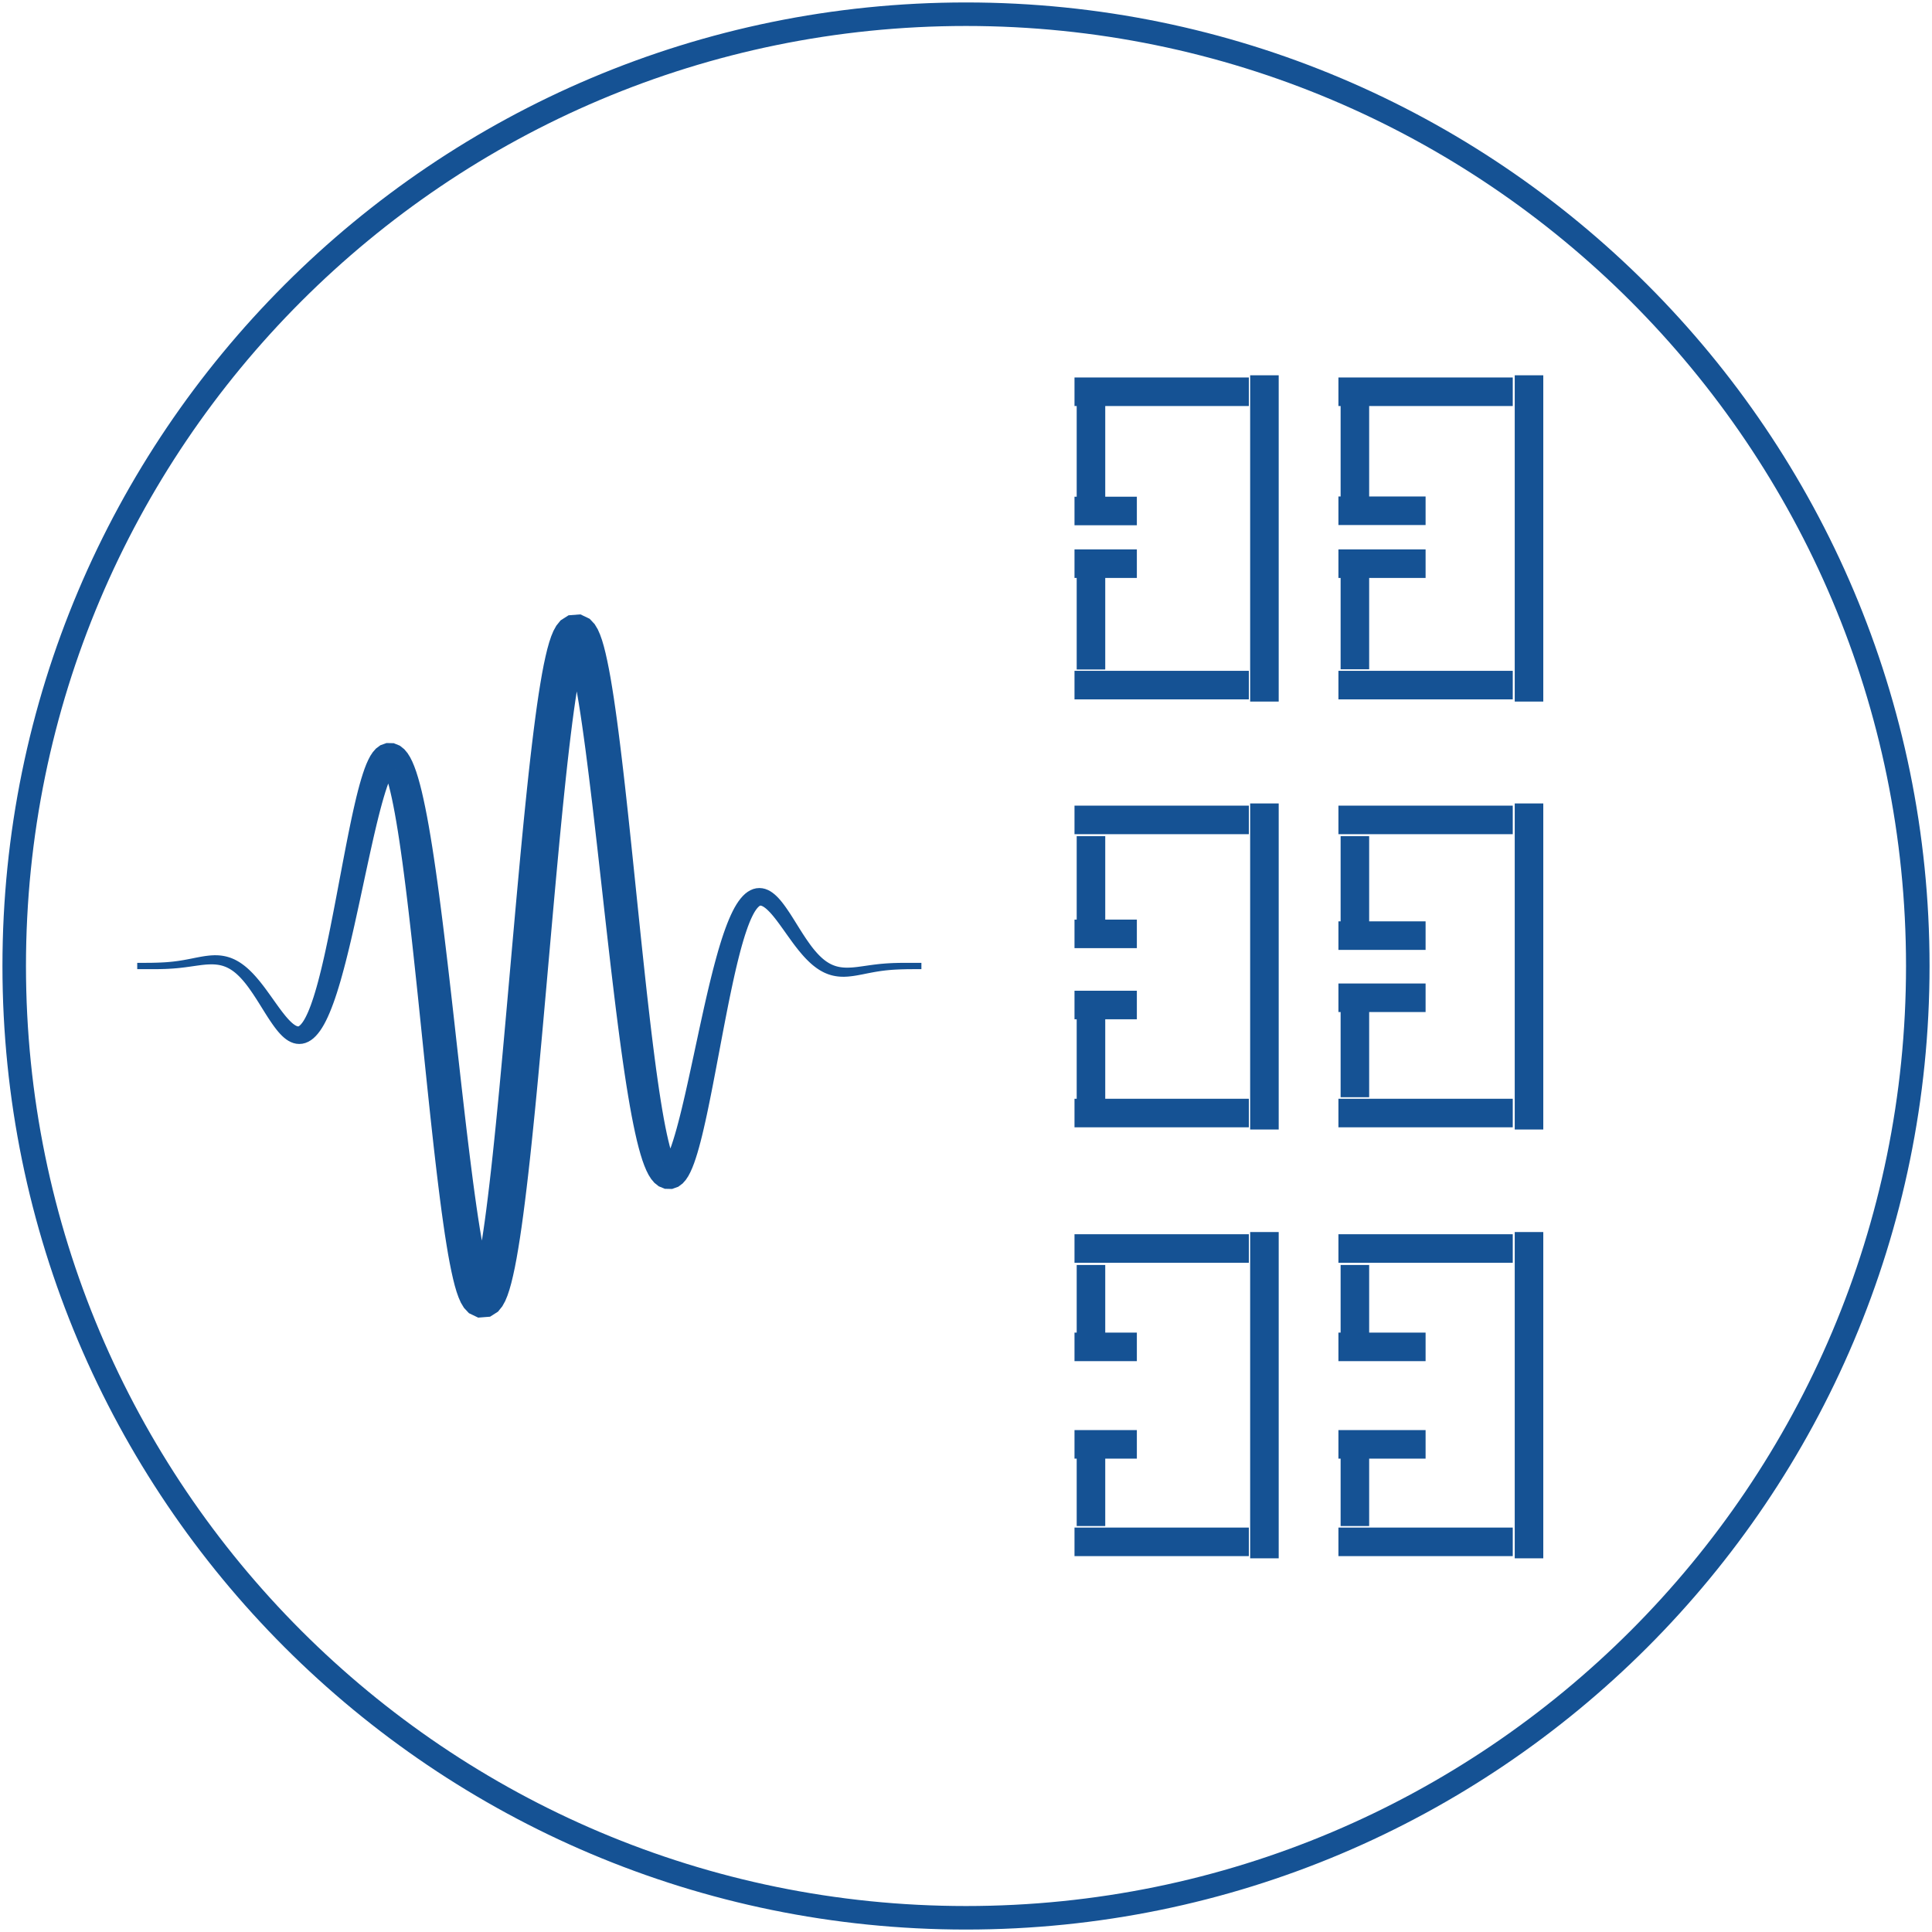
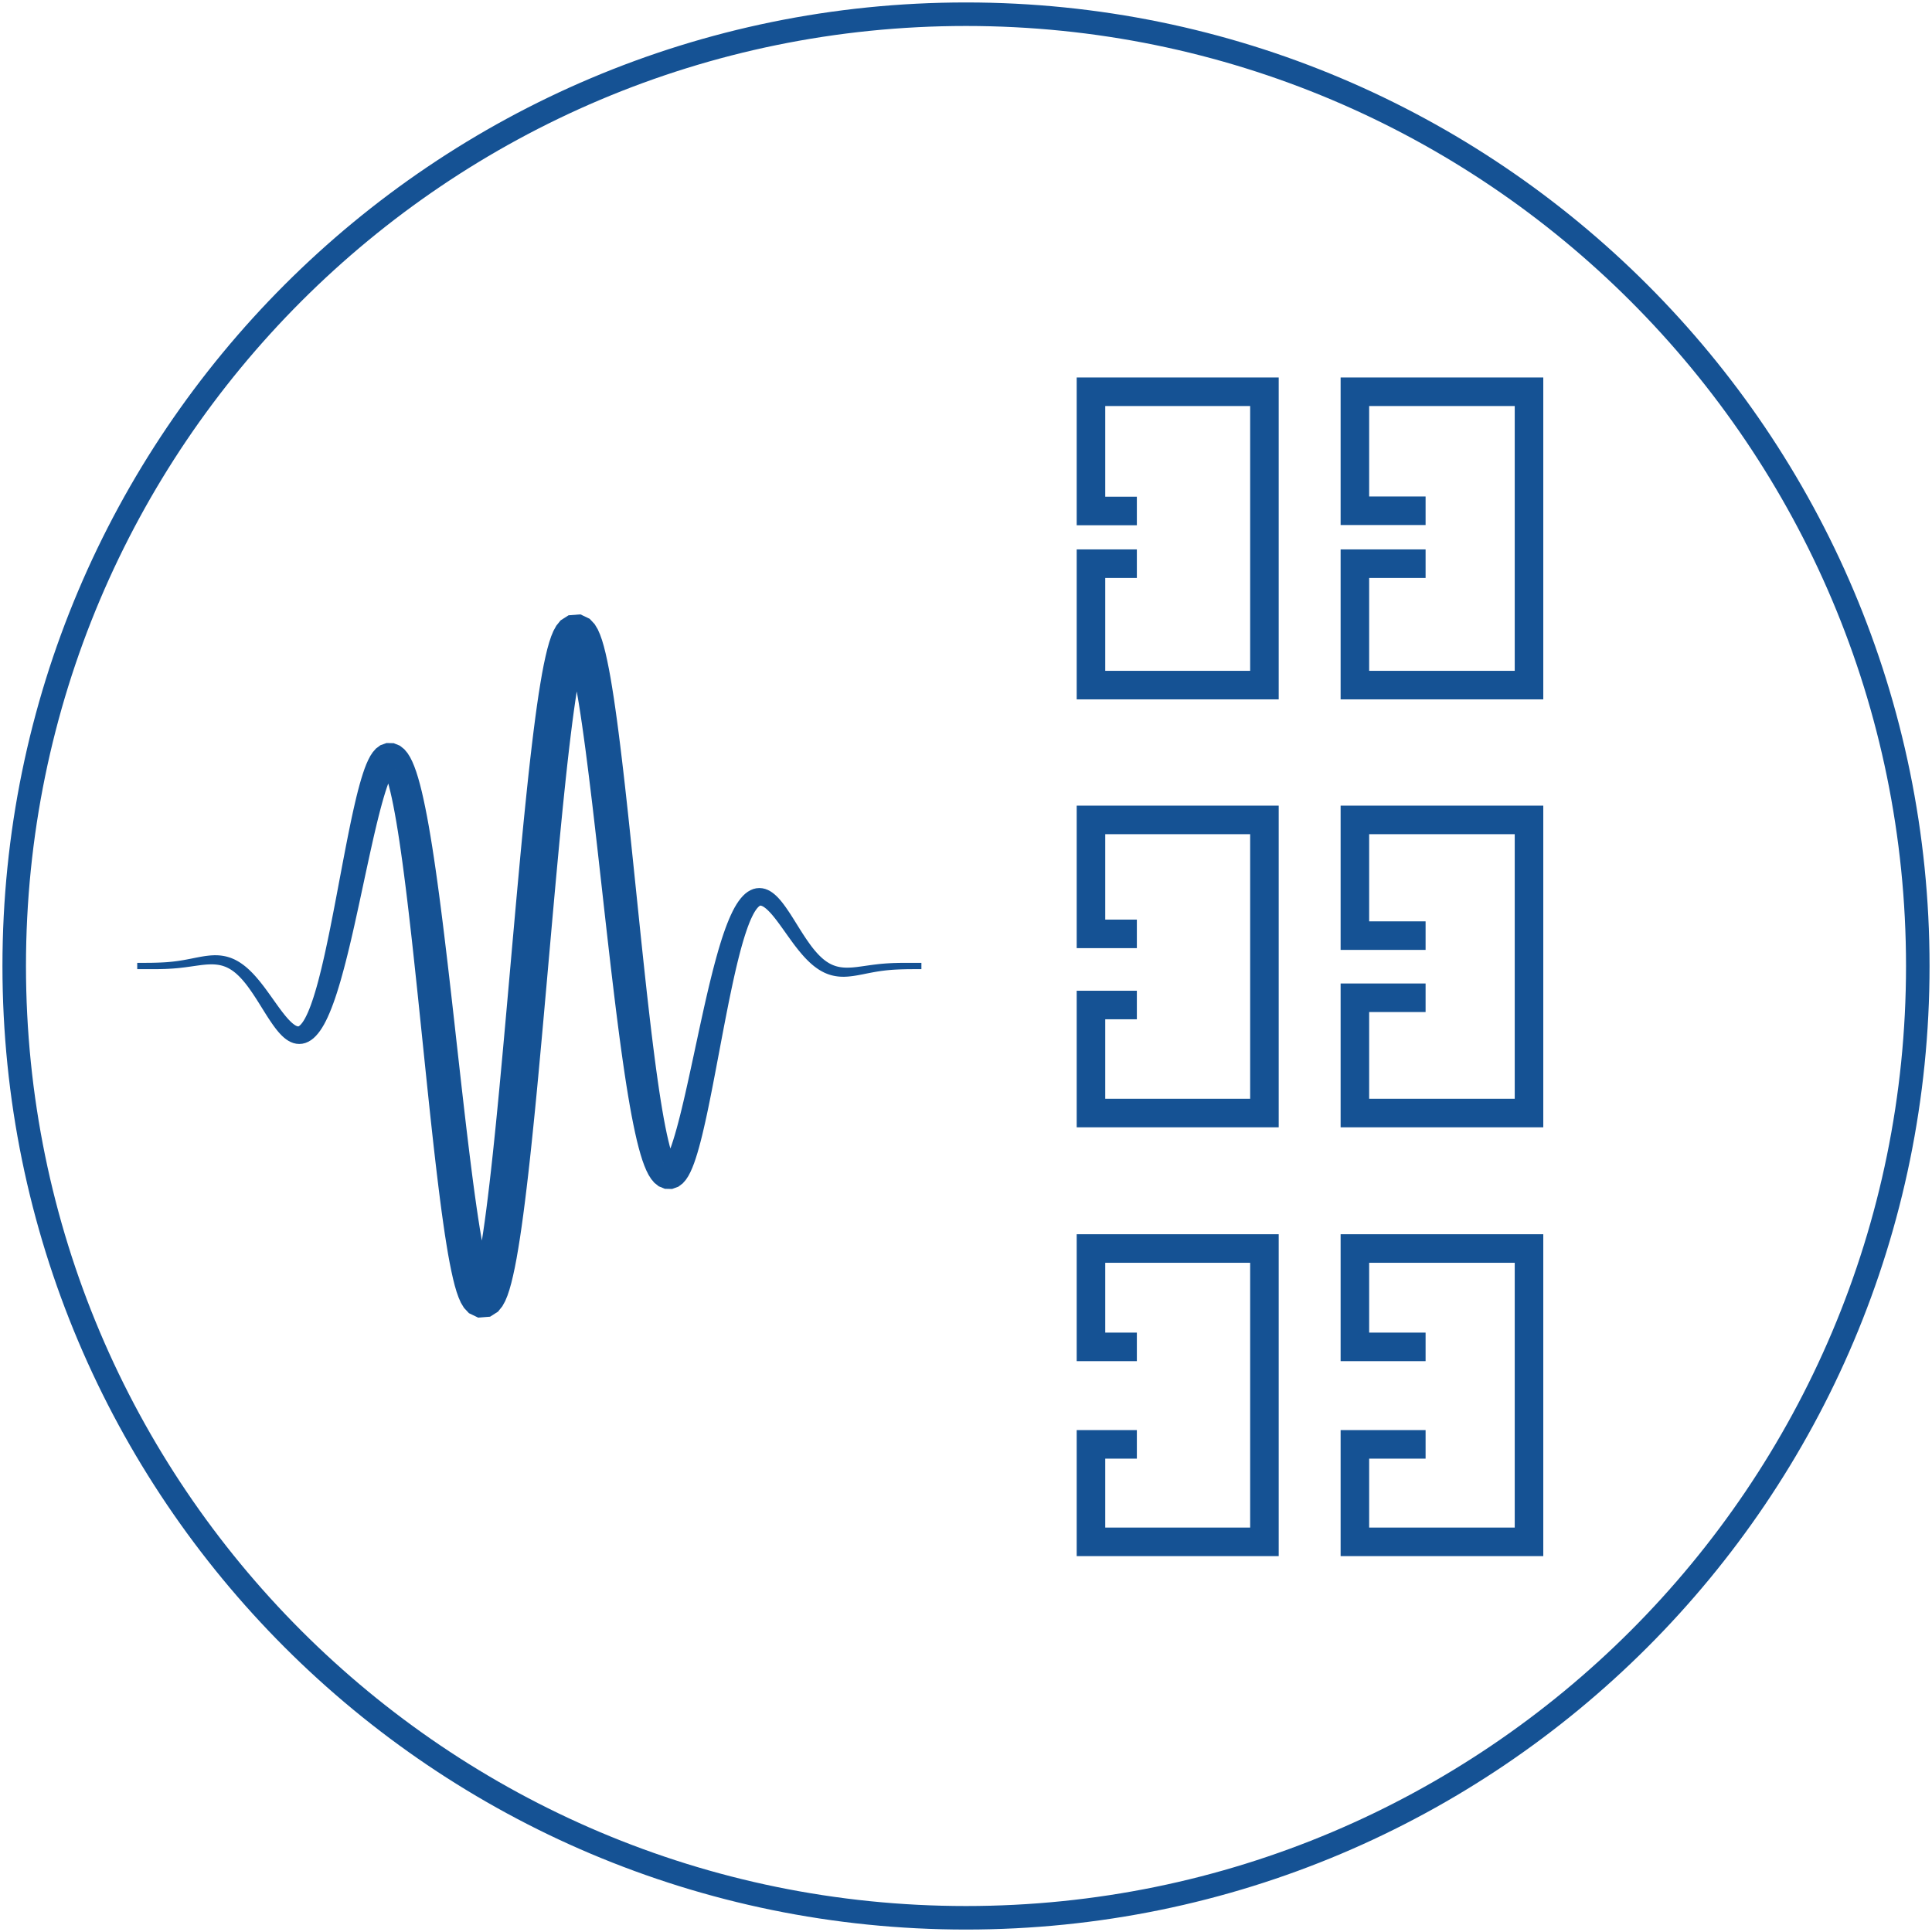
<svg xmlns="http://www.w3.org/2000/svg" id="_图层_1" data-name="图层 1" viewBox="0 0 98.55 98.55">
-   <defs>
-     <style>
-       .cls-1 {
-         stroke: #155294;
-         stroke-miterlimit: 10;
-         stroke-width: 1.3px;
-       }
- 
-       .cls-1, .cls-2 {
-         fill: #155294;
-       }
-     </style>
-   </defs>
  <circle cx="49.275" cy="49.275" r="48.55" fill="none" stroke="#155294" stroke-width="1.2" />
  <path fill="#155294" d="M7.000,49.435 L7.083,49.435 L7.167,49.435 L7.250,49.435 L7.333,49.435 L7.417,49.436 L7.500,49.436 L7.584,49.436 L7.668,49.436 L7.751,49.436 L7.835,49.436 L7.919,49.435 L8.003,49.435 L8.087,49.434 L8.172,49.432 L8.256,49.431 L8.341,49.428 L8.425,49.426 L8.510,49.422 L8.595,49.418 L8.680,49.413 L8.765,49.408 L8.850,49.402 L8.935,49.395 L9.020,49.388 L9.105,49.380 L9.190,49.371 L9.275,49.361 L9.360,49.351 L9.445,49.341 L9.530,49.329 L9.614,49.318 L9.699,49.306 L9.783,49.294 L9.867,49.282 L9.951,49.270 L10.034,49.258 L10.117,49.247 L10.199,49.236 L10.281,49.225 L10.363,49.216 L10.444,49.208 L10.524,49.201 L10.604,49.196 L10.682,49.193 L10.760,49.191 L10.838,49.191 L10.914,49.194 L10.990,49.199 L11.064,49.207 L11.138,49.217 L11.211,49.230 L11.284,49.247 L11.356,49.266 L11.427,49.290 L11.498,49.316 L11.568,49.346 L11.639,49.381 L11.710,49.419 L11.780,49.462 L11.852,49.509 L11.923,49.561 L11.995,49.618 L12.068,49.680 L12.140,49.747 L12.214,49.819 L12.288,49.896 L12.362,49.978 L12.437,50.065 L12.513,50.157 L12.589,50.254 L12.665,50.356 L12.741,50.462 L12.818,50.572 L12.896,50.685 L12.973,50.802 L13.052,50.922 L13.130,51.045 L13.209,51.169 L13.288,51.296 L13.367,51.423 L13.447,51.551 L13.527,51.679 L13.608,51.807 L13.689,51.933 L13.772,52.058 L13.855,52.180 L13.939,52.300 L14.024,52.416 L14.111,52.529 L14.200,52.637 L14.292,52.740 L14.388,52.838 L14.488,52.929 L14.594,53.013 L14.708,53.089 L14.832,53.154 L14.966,53.206 L15.111,53.240 L15.264,53.252 L15.421,53.240 L15.576,53.202 L15.723,53.140 L15.861,53.059 L15.989,52.961 L16.108,52.847 L16.220,52.720 L16.327,52.579 L16.429,52.425 L16.529,52.256 L16.626,52.072 L16.721,51.873 L16.815,51.659 L16.908,51.430 L17.000,51.186 L17.092,50.926 L17.183,50.652 L17.273,50.362 L17.364,50.059 L17.453,49.741 L17.543,49.411 L17.633,49.068 L17.722,48.713 L17.812,48.347 L17.901,47.972 L17.990,47.587 L18.079,47.195 L18.167,46.796 L18.256,46.391 L18.345,45.983 L18.433,45.571 L18.522,45.159 L18.610,44.746 L18.699,44.335 L18.787,43.928 L18.875,43.525 L18.963,43.129 L19.050,42.741 L19.138,42.363 L19.225,41.997 L19.312,41.644 L19.399,41.306 L19.485,40.985 L19.571,40.684 L19.656,40.403 L19.740,40.146 L19.822,39.914 L19.902,39.710 L19.978,39.537 L20.048,39.399 L20.108,39.301 L20.149,39.249 L20.156,39.247 L20.098,39.293 L19.950,39.347 L19.750,39.345 L19.603,39.290 L19.545,39.250 L19.548,39.262 L19.583,39.332 L19.637,39.454 L19.699,39.623 L19.767,39.836 L19.839,40.091 L19.912,40.386 L19.987,40.718 L20.063,41.087 L20.140,41.492 L20.217,41.931 L20.295,42.404 L20.373,42.908 L20.451,43.443 L20.530,44.007 L20.608,44.598 L20.687,45.216 L20.766,45.858 L20.845,46.523 L20.924,47.208 L21.004,47.912 L21.083,48.633 L21.162,49.369 L21.242,50.117 L21.322,50.875 L21.401,51.641 L21.481,52.412 L21.561,53.186 L21.641,53.961 L21.721,54.734 L21.801,55.502 L21.881,56.263 L21.961,57.014 L22.042,57.754 L22.122,58.479 L22.203,59.187 L22.284,59.875 L22.365,60.542 L22.446,61.185 L22.527,61.801 L22.609,62.389 L22.690,62.947 L22.773,63.473 L22.855,63.965 L22.939,64.423 L23.024,64.845 L23.110,65.231 L23.198,65.581 L23.291,65.898 L23.393,66.185 L23.510,66.451 L23.667,66.712 L23.921,66.985 L24.392,67.211 L24.999,67.164 L25.403,66.906 L25.623,66.633 L25.769,66.368 L25.884,66.091 L25.986,65.786 L26.081,65.447 L26.172,65.069 L26.262,64.651 L26.350,64.191 L26.436,63.690 L26.523,63.148 L26.609,62.565 L26.694,61.944 L26.779,61.286 L26.864,60.592 L26.949,59.865 L27.034,59.105 L27.118,58.316 L27.202,57.500 L27.287,56.660 L27.371,55.797 L27.455,54.914 L27.538,54.014 L27.622,53.100 L27.706,52.175 L27.789,51.241 L27.873,50.302 L27.956,49.360 L28.040,48.418 L28.123,47.479 L28.206,46.547 L28.289,45.623 L28.372,44.712 L28.455,43.815 L28.537,42.936 L28.620,42.077 L28.702,41.242 L28.785,40.432 L28.867,39.650 L28.949,38.899 L29.031,38.182 L29.113,37.499 L29.194,36.854 L29.275,36.249 L29.356,35.686 L29.436,35.167 L29.516,34.693 L29.595,34.267 L29.672,33.892 L29.747,33.570 L29.819,33.305 L29.884,33.102 L29.935,32.970 L29.957,32.924 L29.903,32.984 L29.665,33.130 L29.225,33.162 L28.921,33.020 L28.833,32.929 L28.844,32.945 L28.893,33.050 L28.958,33.226 L29.032,33.462 L29.110,33.753 L29.190,34.093 L29.272,34.479 L29.355,34.907 L29.439,35.376 L29.524,35.882 L29.609,36.423 L29.694,36.998 L29.779,37.602 L29.865,38.235 L29.950,38.893 L30.036,39.574 L30.122,40.276 L30.209,40.996 L30.295,41.731 L30.381,42.479 L30.468,43.237 L30.554,44.003 L30.641,44.774 L30.728,45.548 L30.814,46.322 L30.901,47.093 L30.988,47.860 L31.075,48.619 L31.162,49.369 L31.250,50.107 L31.337,50.831 L31.424,51.539 L31.512,52.229 L31.599,52.899 L31.687,53.548 L31.775,54.173 L31.863,54.773 L31.951,55.347 L32.040,55.894 L32.128,56.411 L32.217,56.899 L32.307,57.357 L32.397,57.784 L32.487,58.180 L32.579,58.544 L32.672,58.877 L32.767,59.181 L32.866,59.455 L32.970,59.704 L33.083,59.929 L33.214,60.137 L33.378,60.333 L33.603,60.513 L33.916,60.640 L34.283,60.648 L34.598,60.535 L34.822,60.367 L34.982,60.185 L35.108,59.995 L35.214,59.793 L35.311,59.577 L35.402,59.343 L35.488,59.092 L35.573,58.821 L35.656,58.532 L35.738,58.226 L35.819,57.903 L35.899,57.564 L35.979,57.212 L36.059,56.846 L36.138,56.469 L36.217,56.082 L36.296,55.686 L36.375,55.283 L36.453,54.876 L36.532,54.464 L36.610,54.050 L36.689,53.635 L36.767,53.221 L36.845,52.809 L36.923,52.401 L37.001,51.997 L37.079,51.600 L37.156,51.210 L37.234,50.828 L37.312,50.457 L37.389,50.096 L37.466,49.747 L37.543,49.411 L37.620,49.088 L37.697,48.780 L37.773,48.487 L37.849,48.210 L37.925,47.950 L38.000,47.706 L38.075,47.481 L38.148,47.273 L38.221,47.083 L38.292,46.912 L38.362,46.761 L38.429,46.628 L38.493,46.515 L38.553,46.422 L38.608,46.348 L38.655,46.293 L38.694,46.254 L38.723,46.229 L38.742,46.215 L38.754,46.206 L38.764,46.200 L38.778,46.196 L38.799,46.195 L38.832,46.201 L38.875,46.217 L38.928,46.243 L38.988,46.282 L39.055,46.332 L39.126,46.393 L39.200,46.464 L39.278,46.544 L39.357,46.632 L39.439,46.728 L39.521,46.830 L39.605,46.937 L39.689,47.049 L39.775,47.165 L39.860,47.283 L39.947,47.404 L40.034,47.526 L40.121,47.649 L40.209,47.772 L40.297,47.894 L40.385,48.016 L40.473,48.136 L40.562,48.254 L40.652,48.369 L40.741,48.482 L40.832,48.591 L40.922,48.697 L41.013,48.799 L41.104,48.897 L41.196,48.990 L41.288,49.079 L41.381,49.164 L41.474,49.243 L41.568,49.317 L41.662,49.386 L41.756,49.450 L41.852,49.509 L41.947,49.562 L42.043,49.611 L42.139,49.653 L42.235,49.691 L42.331,49.723 L42.427,49.751 L42.522,49.773 L42.617,49.791 L42.711,49.805 L42.805,49.815 L42.898,49.821 L42.990,49.823 L43.081,49.823 L43.171,49.819 L43.260,49.814 L43.349,49.805 L43.437,49.795 L43.524,49.784 L43.610,49.771 L43.696,49.757 L43.781,49.742 L43.866,49.726 L43.950,49.710 L44.034,49.694 L44.117,49.677 L44.200,49.660 L44.283,49.644 L44.366,49.628 L44.448,49.612 L44.530,49.597 L44.612,49.582 L44.693,49.568 L44.775,49.555 L44.857,49.542 L44.938,49.530 L45.020,49.519 L45.101,49.509 L45.183,49.499 L45.265,49.491 L45.346,49.483 L45.428,49.476 L45.510,49.469 L45.592,49.464 L45.674,49.459 L45.756,49.455 L45.838,49.451 L45.921,49.448 L46.003,49.445 L46.086,49.443 L46.169,49.441 L46.251,49.439 L46.334,49.438 L46.417,49.437 L46.500,49.437 L46.584,49.436 L46.667,49.436 L46.750,49.435 L46.833,49.435 L46.917,49.435 L47.000,49.435 L47.000,49.115 L46.917,49.115 L46.833,49.115 L46.750,49.115 L46.667,49.115 L46.583,49.114 L46.500,49.114 L46.416,49.114 L46.332,49.114 L46.249,49.114 L46.165,49.114 L46.081,49.115 L45.997,49.115 L45.913,49.116 L45.828,49.118 L45.744,49.119 L45.659,49.122 L45.575,49.124 L45.490,49.128 L45.405,49.132 L45.320,49.137 L45.235,49.142 L45.150,49.148 L45.065,49.155 L44.980,49.162 L44.895,49.170 L44.810,49.179 L44.725,49.189 L44.640,49.199 L44.555,49.209 L44.470,49.221 L44.386,49.232 L44.301,49.244 L44.217,49.256 L44.133,49.268 L44.049,49.280 L43.966,49.292 L43.883,49.303 L43.801,49.314 L43.719,49.325 L43.637,49.334 L43.556,49.342 L43.476,49.349 L43.396,49.354 L43.318,49.357 L43.240,49.359 L43.162,49.359 L43.086,49.356 L43.010,49.351 L42.936,49.343 L42.862,49.333 L42.789,49.320 L42.716,49.303 L42.644,49.284 L42.573,49.260 L42.502,49.234 L42.432,49.204 L42.361,49.169 L42.290,49.131 L42.220,49.088 L42.148,49.041 L42.077,48.989 L42.005,48.932 L41.932,48.870 L41.860,48.803 L41.786,48.731 L41.712,48.654 L41.638,48.572 L41.563,48.485 L41.487,48.393 L41.411,48.296 L41.335,48.194 L41.259,48.088 L41.182,47.978 L41.104,47.865 L41.027,47.748 L40.948,47.628 L40.870,47.505 L40.791,47.381 L40.712,47.254 L40.633,47.127 L40.553,46.999 L40.473,46.871 L40.392,46.743 L40.311,46.617 L40.228,46.492 L40.145,46.370 L40.061,46.250 L39.976,46.134 L39.889,46.021 L39.800,45.913 L39.708,45.810 L39.612,45.712 L39.512,45.621 L39.406,45.537 L39.292,45.461 L39.168,45.396 L39.034,45.344 L38.889,45.310 L38.736,45.298 L38.579,45.310 L38.424,45.348 L38.277,45.410 L38.139,45.491 L38.011,45.589 L37.892,45.703 L37.780,45.830 L37.673,45.971 L37.571,46.125 L37.471,46.294 L37.374,46.478 L37.279,46.677 L37.185,46.891 L37.092,47.120 L37.000,47.364 L36.908,47.624 L36.817,47.898 L36.727,48.188 L36.636,48.491 L36.547,48.809 L36.457,49.139 L36.367,49.482 L36.278,49.837 L36.188,50.203 L36.099,50.578 L36.010,50.963 L35.921,51.355 L35.833,51.754 L35.744,52.159 L35.655,52.567 L35.567,52.979 L35.478,53.391 L35.390,53.804 L35.301,54.215 L35.213,54.622 L35.125,55.025 L35.037,55.421 L34.950,55.809 L34.862,56.187 L34.775,56.553 L34.688,56.906 L34.601,57.244 L34.515,57.565 L34.429,57.866 L34.344,58.147 L34.260,58.404 L34.178,58.636 L34.098,58.840 L34.022,59.013 L33.952,59.151 L33.892,59.249 L33.851,59.301 L33.844,59.303 L33.902,59.257 L34.050,59.203 L34.250,59.205 L34.397,59.260 L34.455,59.300 L34.452,59.288 L34.417,59.218 L34.363,59.096 L34.301,58.927 L34.233,58.714 L34.161,58.459 L34.088,58.164 L34.013,57.832 L33.937,57.463 L33.860,57.058 L33.783,56.619 L33.705,56.146 L33.627,55.642 L33.549,55.107 L33.470,54.543 L33.392,53.952 L33.313,53.334 L33.234,52.692 L33.155,52.027 L33.076,51.342 L32.996,50.638 L32.917,49.917 L32.838,49.181 L32.758,48.433 L32.678,47.675 L32.599,46.909 L32.519,46.138 L32.439,45.364 L32.359,44.589 L32.279,43.816 L32.199,43.048 L32.119,42.287 L32.039,41.536 L31.958,40.796 L31.878,40.071 L31.797,39.363 L31.716,38.675 L31.635,38.008 L31.554,37.365 L31.473,36.749 L31.391,36.161 L31.310,35.603 L31.227,35.077 L31.145,34.585 L31.061,34.127 L30.976,33.705 L30.890,33.319 L30.802,32.969 L30.709,32.652 L30.607,32.365 L30.490,32.099 L30.333,31.838 L30.079,31.565 L29.608,31.339 L29.001,31.386 L28.597,31.644 L28.377,31.917 L28.231,32.182 L28.116,32.459 L28.014,32.764 L27.919,33.103 L27.828,33.481 L27.738,33.899 L27.650,34.359 L27.564,34.860 L27.477,35.402 L27.391,35.985 L27.306,36.606 L27.221,37.264 L27.136,37.958 L27.051,38.685 L26.966,39.445 L26.882,40.234 L26.798,41.050 L26.713,41.890 L26.629,42.753 L26.545,43.636 L26.462,44.536 L26.378,45.450 L26.294,46.375 L26.211,47.309 L26.127,48.248 L26.044,49.190 L25.960,50.132 L25.877,51.071 L25.794,52.003 L25.711,52.927 L25.628,53.838 L25.545,54.735 L25.463,55.614 L25.380,56.473 L25.298,57.308 L25.215,58.118 L25.133,58.900 L25.051,59.651 L24.969,60.368 L24.887,61.051 L24.806,61.696 L24.725,62.301 L24.644,62.864 L24.564,63.383 L24.484,63.857 L24.405,64.283 L24.328,64.658 L24.253,64.980 L24.181,65.245 L24.116,65.448 L24.065,65.580 L24.043,65.626 L24.097,65.566 L24.335,65.420 L24.775,65.388 L25.079,65.530 L25.167,65.621 L25.156,65.605 L25.107,65.500 L25.042,65.324 L24.968,65.088 L24.890,64.797 L24.810,64.457 L24.728,64.071 L24.645,63.643 L24.561,63.174 L24.476,62.668 L24.391,62.127 L24.306,61.552 L24.221,60.948 L24.135,60.315 L24.050,59.657 L23.964,58.976 L23.878,58.274 L23.791,57.554 L23.705,56.819 L23.619,56.071 L23.532,55.313 L23.446,54.547 L23.359,53.776 L23.272,53.002 L23.186,52.228 L23.099,51.457 L23.012,50.690 L22.925,49.931 L22.838,49.181 L22.750,48.443 L22.663,47.719 L22.576,47.011 L22.488,46.321 L22.401,45.651 L22.313,45.002 L22.225,44.377 L22.137,43.777 L22.049,43.203 L21.960,42.656 L21.872,42.139 L21.783,41.651 L21.693,41.193 L21.603,40.766 L21.513,40.370 L21.421,40.006 L21.328,39.673 L21.233,39.369 L21.134,39.095 L21.030,38.846 L20.917,38.621 L20.786,38.413 L20.622,38.217 L20.397,38.037 L20.084,37.910 L19.717,37.902 L19.402,38.015 L19.178,38.183 L19.018,38.365 L18.892,38.555 L18.786,38.757 L18.689,38.973 L18.598,39.207 L18.512,39.458 L18.427,39.729 L18.344,40.018 L18.262,40.324 L18.181,40.647 L18.101,40.986 L18.021,41.338 L17.941,41.704 L17.862,42.081 L17.783,42.468 L17.704,42.864 L17.625,43.267 L17.547,43.674 L17.468,44.086 L17.390,44.500 L17.311,44.915 L17.233,45.329 L17.155,45.741 L17.077,46.149 L16.999,46.553 L16.921,46.950 L16.844,47.340 L16.766,47.722 L16.688,48.093 L16.611,48.454 L16.534,48.803 L16.457,49.139 L16.380,49.462 L16.303,49.770 L16.227,50.063 L16.151,50.340 L16.075,50.600 L16.000,50.844 L15.925,51.069 L15.852,51.277 L15.779,51.467 L15.708,51.638 L15.638,51.789 L15.571,51.922 L15.507,52.035 L15.447,52.128 L15.392,52.202 L15.345,52.257 L15.306,52.296 L15.277,52.321 L15.258,52.335 L15.246,52.344 L15.236,52.350 L15.222,52.354 L15.201,52.355 L15.168,52.349 L15.125,52.333 L15.072,52.307 L15.012,52.268 L14.945,52.218 L14.874,52.157 L14.800,52.086 L14.722,52.006 L14.643,51.918 L14.561,51.822 L14.479,51.720 L14.395,51.613 L14.311,51.501 L14.225,51.385 L14.140,51.267 L14.053,51.146 L13.966,51.024 L13.879,50.901 L13.791,50.778 L13.703,50.656 L13.615,50.534 L13.527,50.414 L13.438,50.296 L13.348,50.181 L13.259,50.068 L13.168,49.959 L13.078,49.853 L12.987,49.751 L12.896,49.653 L12.804,49.560 L12.712,49.471 L12.619,49.386 L12.526,49.307 L12.432,49.233 L12.338,49.164 L12.244,49.100 L12.148,49.041 L12.053,48.988 L11.957,48.939 L11.861,48.897 L11.765,48.859 L11.669,48.827 L11.573,48.799 L11.478,48.777 L11.383,48.759 L11.289,48.745 L11.195,48.735 L11.102,48.729 L11.010,48.727 L10.919,48.727 L10.829,48.731 L10.740,48.736 L10.651,48.745 L10.563,48.755 L10.476,48.766 L10.390,48.779 L10.304,48.793 L10.219,48.808 L10.134,48.824 L10.050,48.840 L9.966,48.856 L9.883,48.873 L9.800,48.890 L9.717,48.906 L9.634,48.922 L9.552,48.938 L9.470,48.953 L9.388,48.968 L9.307,48.982 L9.225,48.995 L9.143,49.008 L9.062,49.020 L8.980,49.031 L8.899,49.041 L8.817,49.051 L8.735,49.059 L8.654,49.067 L8.572,49.074 L8.490,49.081 L8.408,49.086 L8.326,49.091 L8.244,49.095 L8.162,49.099 L8.079,49.102 L7.997,49.105 L7.914,49.107 L7.831,49.109 L7.749,49.111 L7.666,49.112 L7.583,49.113 L7.500,49.113 L7.416,49.114 L7.333,49.114 L7.250,49.115 L7.167,49.115 L7.083,49.115 L7.000,49.115 Z" />
-   <g transform="translate(-13.6 -5.9) scale(1.12)">
-     <line class="cls-1" x1="77.07" y1="66.61" x2="73.10" y2="66.61" />
-     <line class="cls-1" x1="77.07" y1="71.05" x2="73.10" y2="71.05" />
-     <line class="cls-1" x1="73.85" y1="62.88" x2="73.85" y2="66.56" />
-     <line class="cls-1" x1="81.04" y1="62.13" x2="73.10" y2="62.13" />
-     <line class="cls-1" x1="81.04" y1="75.49" x2="73.10" y2="75.49" />
-     <line class="cls-1" x1="73.85" y1="71.09" x2="73.85" y2="74.77" />
-     <line class="cls-1" x1="81.78" y1="61.38" x2="81.78" y2="76.24" />
-     <line class="cls-1" x1="63.92" y1="66.61" x2="61.08" y2="66.61" />
-     <line class="cls-1" x1="63.92" y1="71.05" x2="61.08" y2="71.05" />
-     <line class="cls-1" x1="61.83" y1="62.88" x2="61.83" y2="66.56" />
-     <line class="cls-1" x1="69.02" y1="62.13" x2="61.08" y2="62.13" />
-     <line class="cls-1" x1="69.02" y1="75.49" x2="61.08" y2="75.49" />
-     <line class="cls-1" x1="61.83" y1="71.09" x2="61.83" y2="74.77" />
-     <line class="cls-1" x1="69.73" y1="61.38" x2="69.73" y2="76.24" />
-     <g>
-       <line class="cls-1" x1="63.92" y1="30.94" x2="61.08" y2="30.94" />
-       <line class="cls-1" x1="63.92" y1="28.54" x2="61.08" y2="28.54" />
-       <line class="cls-1" x1="61.83" y1="23.72" x2="61.83" y2="28.54" />
-       <line class="cls-1" x1="69.02" y1="23.11" x2="61.08" y2="23.11" />
-       <line class="cls-1" x1="69.02" y1="36.47" x2="61.08" y2="36.47" />
-       <line class="cls-1" x1="61.83" y1="30.94" x2="61.83" y2="35.76" />
-       <line class="cls-1" x1="69.73" y1="22.36" x2="69.73" y2="37.22" />
-     </g>
-     <g>
-       <line class="cls-1" x1="77.07" y1="30.94" x2="73.10" y2="30.94" />
-       <line class="cls-1" x1="77.07" y1="28.53" x2="73.10" y2="28.53" />
-       <line class="cls-1" x1="73.85" y1="23.72" x2="73.85" y2="28.53" />
-       <line class="cls-1" x1="81.04" y1="23.11" x2="73.10" y2="23.11" />
-       <line class="cls-1" x1="81.04" y1="36.47" x2="73.10" y2="36.47" />
-       <line class="cls-1" x1="73.85" y1="30.94" x2="73.85" y2="35.75" />
-       <line class="cls-1" x1="81.78" y1="22.36" x2="81.78" y2="37.22" />
-     </g>
-     <g>
-       <line class="cls-1" x1="61.83" y1="43.35" x2="61.83" y2="47.31" />
-       <line class="cls-1" x1="69.02" y1="42.61" x2="61.08" y2="42.61" />
-       <line class="cls-1" x1="69.02" y1="55.96" x2="61.08" y2="55.96" />
-       <line class="cls-1" x1="61.83" y1="51.58" x2="61.83" y2="55.55" />
-       <line class="cls-1" x1="63.92" y1="47.8" x2="61.08" y2="47.8" />
-       <line class="cls-1" x1="63.92" y1="51.04" x2="61.08" y2="51.04" />
-       <line class="cls-1" x1="69.73" y1="41.86" x2="69.73" y2="56.71" />
-     </g>
-     <g>
-       <line class="cls-1" x1="81.04" y1="42.61" x2="73.10" y2="42.61" />
-       <line class="cls-1" x1="77.07" y1="50.71" x2="73.10" y2="50.71" />
-       <line class="cls-1" x1="77.07" y1="47.88" x2="73.10" y2="47.88" />
-       <line class="cls-1" x1="73.85" y1="43.35" x2="73.85" y2="47.88" />
-       <line class="cls-1" x1="81.04" y1="55.96" x2="73.10" y2="55.96" />
-       <line class="cls-1" x1="73.85" y1="50.71" x2="73.85" y2="55.24" />
-       <line class="cls-1" x1="81.78" y1="41.86" x2="81.78" y2="56.71" />
-     </g>
+   <g transform="translate(-13.6 -5.9) scale(1.12)" fill="none" stroke="#155294" stroke-width="1.3" stroke-linejoin="miter" stroke-linecap="butt">
+     <path d="M63.92 28.54 H61.83 V23.11 H69.73 V36.47 H61.83 V30.94 H63.92" />
+     <path d="M77.07 28.53 H73.85 V23.11 H81.78 V36.47 H73.85 V30.94 H77.07" />
+     <path d="M63.92 47.8 H61.83 V42.61 H69.73 V55.96 H61.83 V51.04 H63.92" />
+     <path d="M77.07 47.88 H73.85 V42.61 H81.78 V55.96 H73.85 V50.71 H77.07" />
+     <path d="M63.92 66.61 H61.83 V62.13 H69.73 V75.49 H61.83 V71.05 H63.92" />
+     <path d="M77.07 66.61 H73.85 V62.13 H81.78 V75.49 H73.85 V71.05 H77.07" />
  </g>
</svg>
